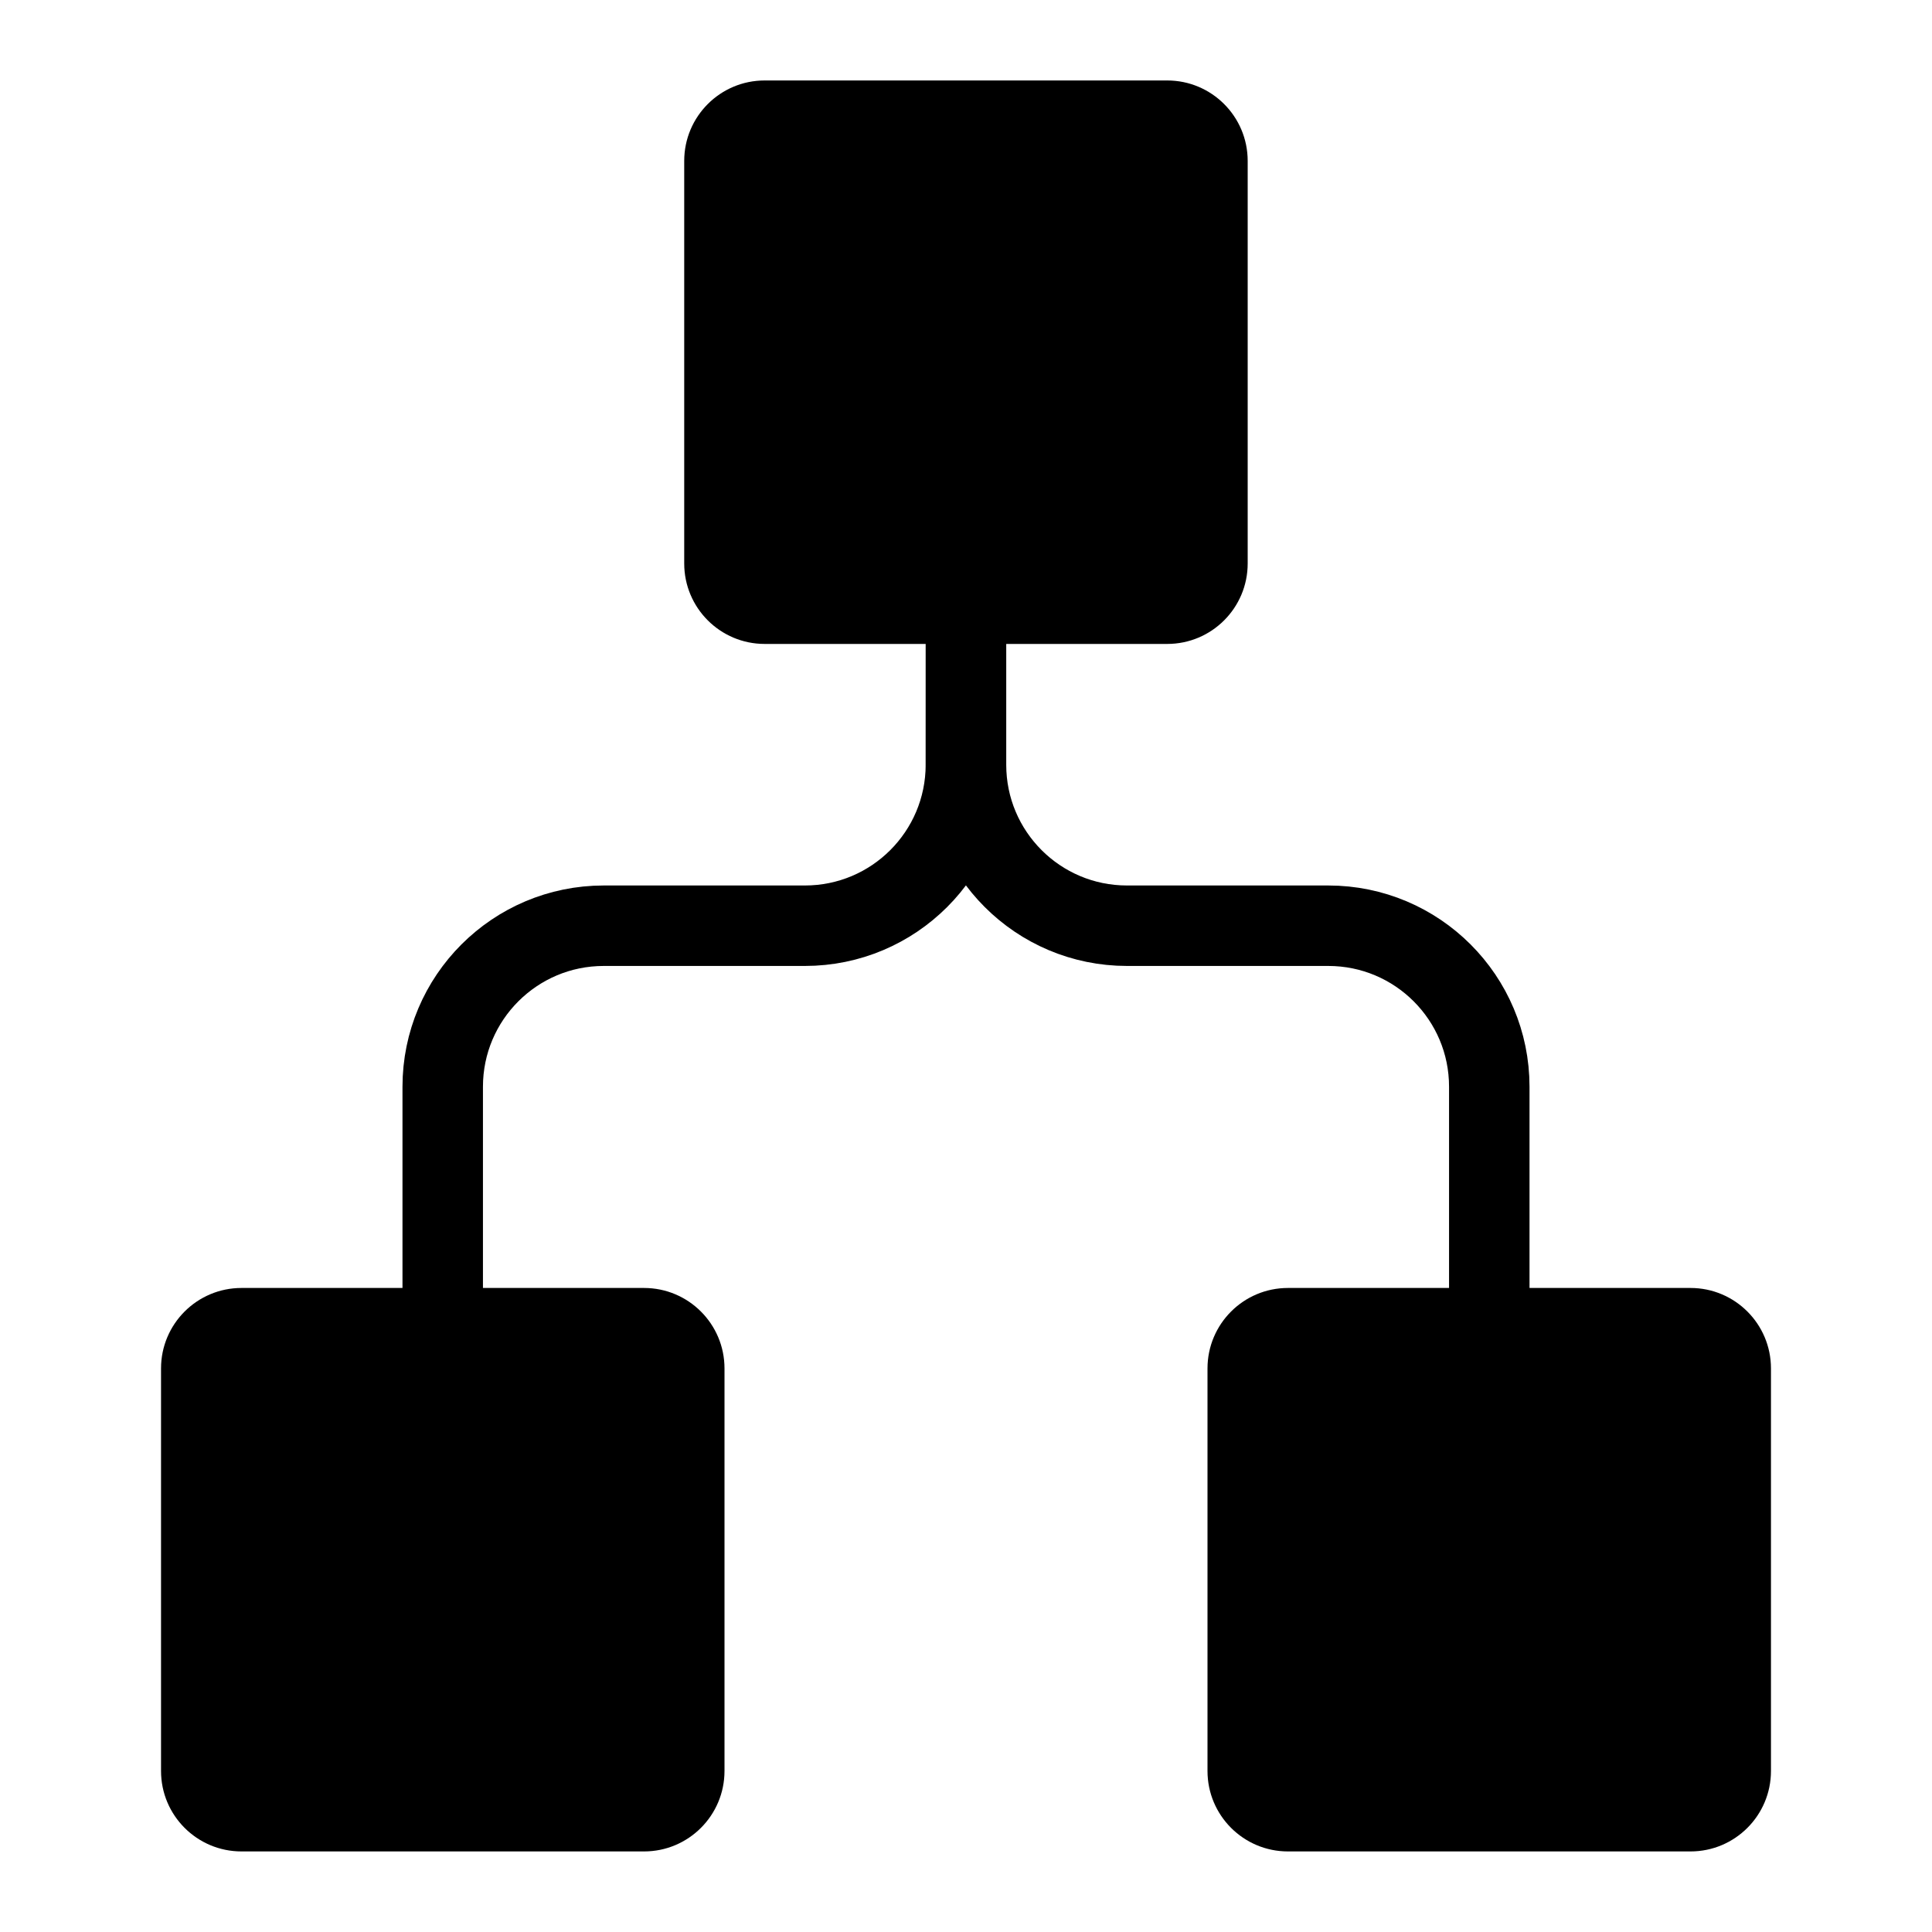
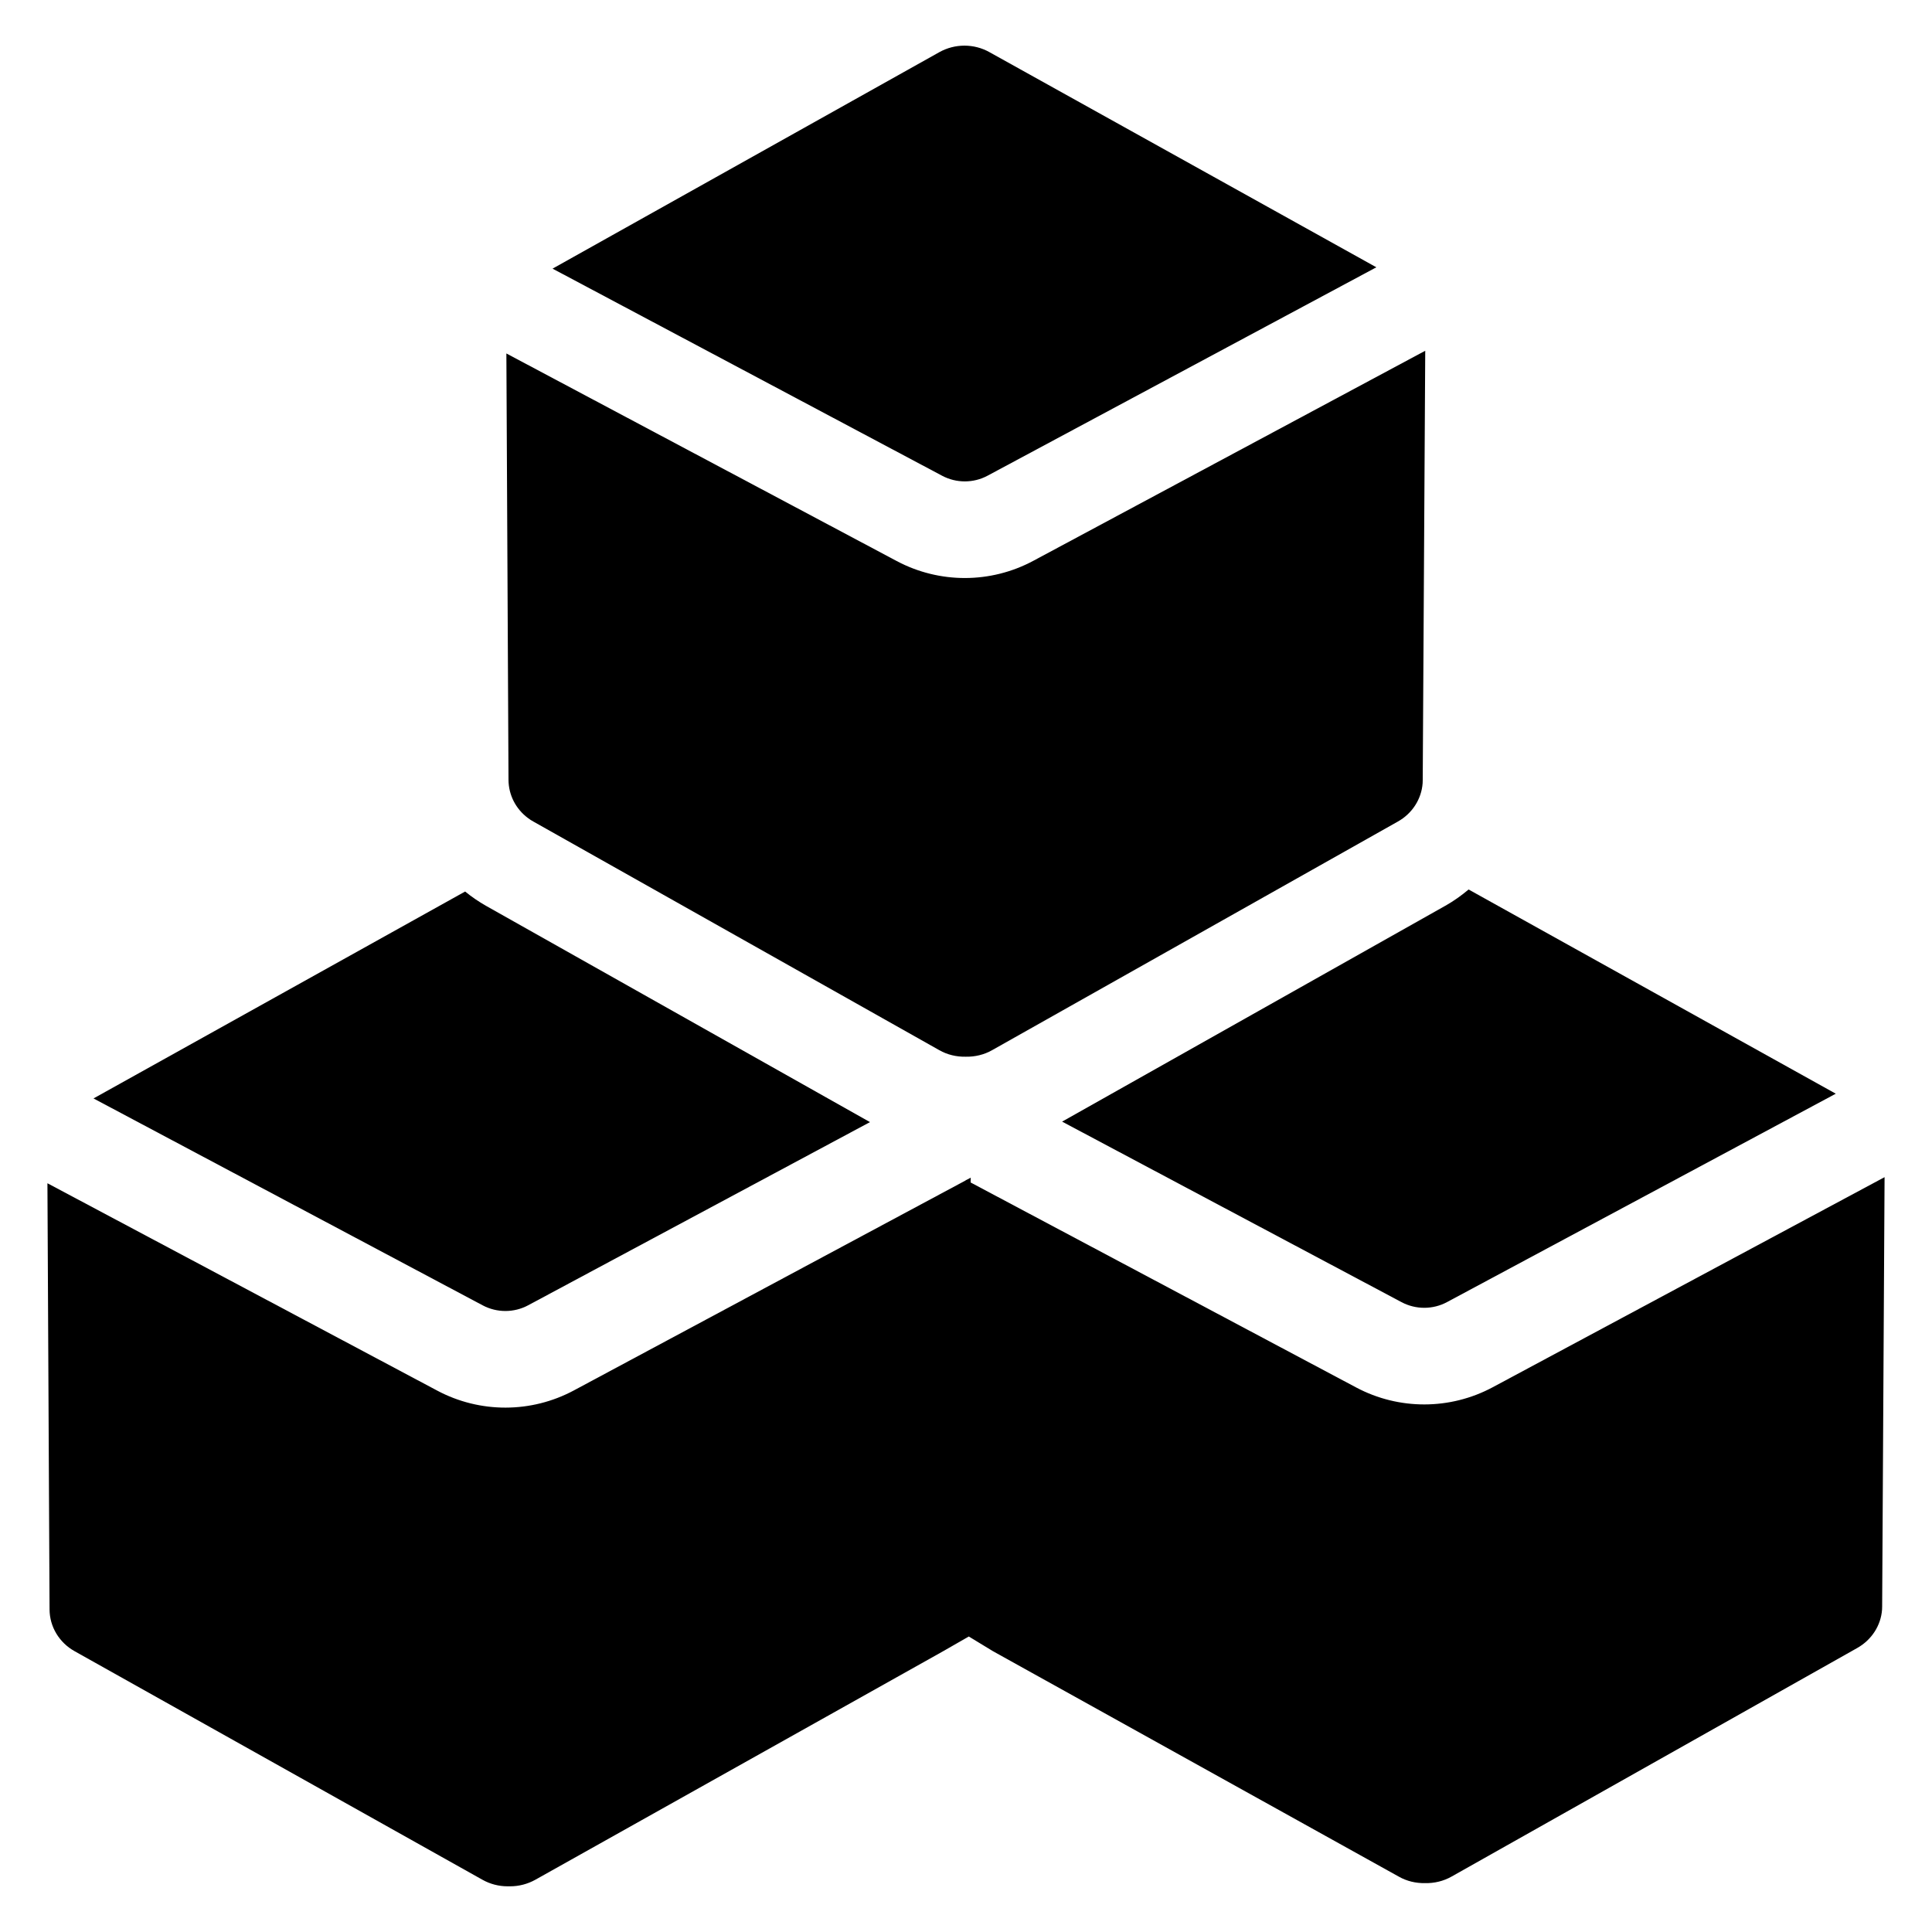
<svg xmlns="http://www.w3.org/2000/svg" width="20" height="20" viewBox="0 0 20 20" fill="none">
-   <rect x="7.083" y="0.833" width="5.833" height="5.833" rx="0.833" fill="black" />
-   <rect x="1.667" y="13.333" width="5.833" height="5.833" rx="0.833" fill="black" />
-   <rect x="12.5" y="13.333" width="5.833" height="5.833" rx="0.833" fill="black" />
-   <path d="M10 4.693L9.999 7.917C9.998 8.838 9.252 9.583 8.332 9.583H6.25C5.33 9.583 4.583 10.329 4.583 11.25V13.729" stroke="black" stroke-width="0.833" />
-   <path d="M10 4.693V7.917C10 8.837 10.746 9.583 11.667 9.583H13.75C14.671 9.583 15.417 10.329 15.417 11.25V14.212" stroke="black" stroke-width="0.833" />
+   <path d="M5.031 9.377C4.954 9.333 4.882 9.284 4.815 9.229L0.968 11.371L4.997 13.513C5.144 13.591 5.321 13.591 5.468 13.512L9.006 11.616L5.031 9.377Z" fill="black" />
+   <path d="M14.509 13.48L10.995 11.611L14.961 9.377C15.048 9.328 15.128 9.271 15.203 9.208L19.004 11.322L14.98 13.479C14.833 13.558 14.656 13.558 14.509 13.48Z" fill="black" />
+   <path d="M5.72 2.781L9.753 4.925C9.9 5.003 10.077 5.003 10.224 4.924L14.248 2.767L10.243 0.54C10.083 0.45 9.885 0.45 9.724 0.54L5.72 2.781Z" fill="black" />
+   <path d="M14.754 3.631L10.696 5.806C10.255 6.042 9.725 6.043 9.283 5.808L5.242 3.659L5.264 8.074C5.265 8.23 5.34 8.375 5.465 8.468C5.483 8.482 5.502 8.494 5.522 8.505L9.723 10.871C9.807 10.919 9.902 10.941 9.997 10.939C10.091 10.941 10.187 10.919 10.271 10.871L14.47 8.505C14.619 8.422 14.715 8.272 14.727 8.108C14.728 8.097 14.728 8.086 14.728 8.075L14.754 3.631Z" fill="black" />
+   <path d="M10.002 12.216L10.049 12.191L10.048 12.241L14.039 14.363C14.481 14.598 15.011 14.597 15.452 14.361L19.509 12.186L19.484 16.63C19.484 16.641 19.483 16.652 19.483 16.663C19.471 16.827 19.375 16.976 19.226 17.06L15.027 19.426C14.942 19.474 14.847 19.496 14.753 19.494C14.658 19.496 14.563 19.474 14.479 19.426L10.279 17.093L10.029 16.941L9.764 17.093L5.542 19.459C5.461 19.504 5.371 19.527 5.281 19.527L5.269 19.527L5.268 19.527L5.266 19.527L5.254 19.527C5.164 19.527 5.074 19.504 4.994 19.459L0.772 17.093C0.613 17.004 0.514 16.84 0.513 16.662L0.491 12.249L4.527 14.396C4.969 14.631 5.499 14.63 5.94 14.394L9.998 12.219L9.998 12.214L10.002 12.216Z" fill="black" />
</svg>
